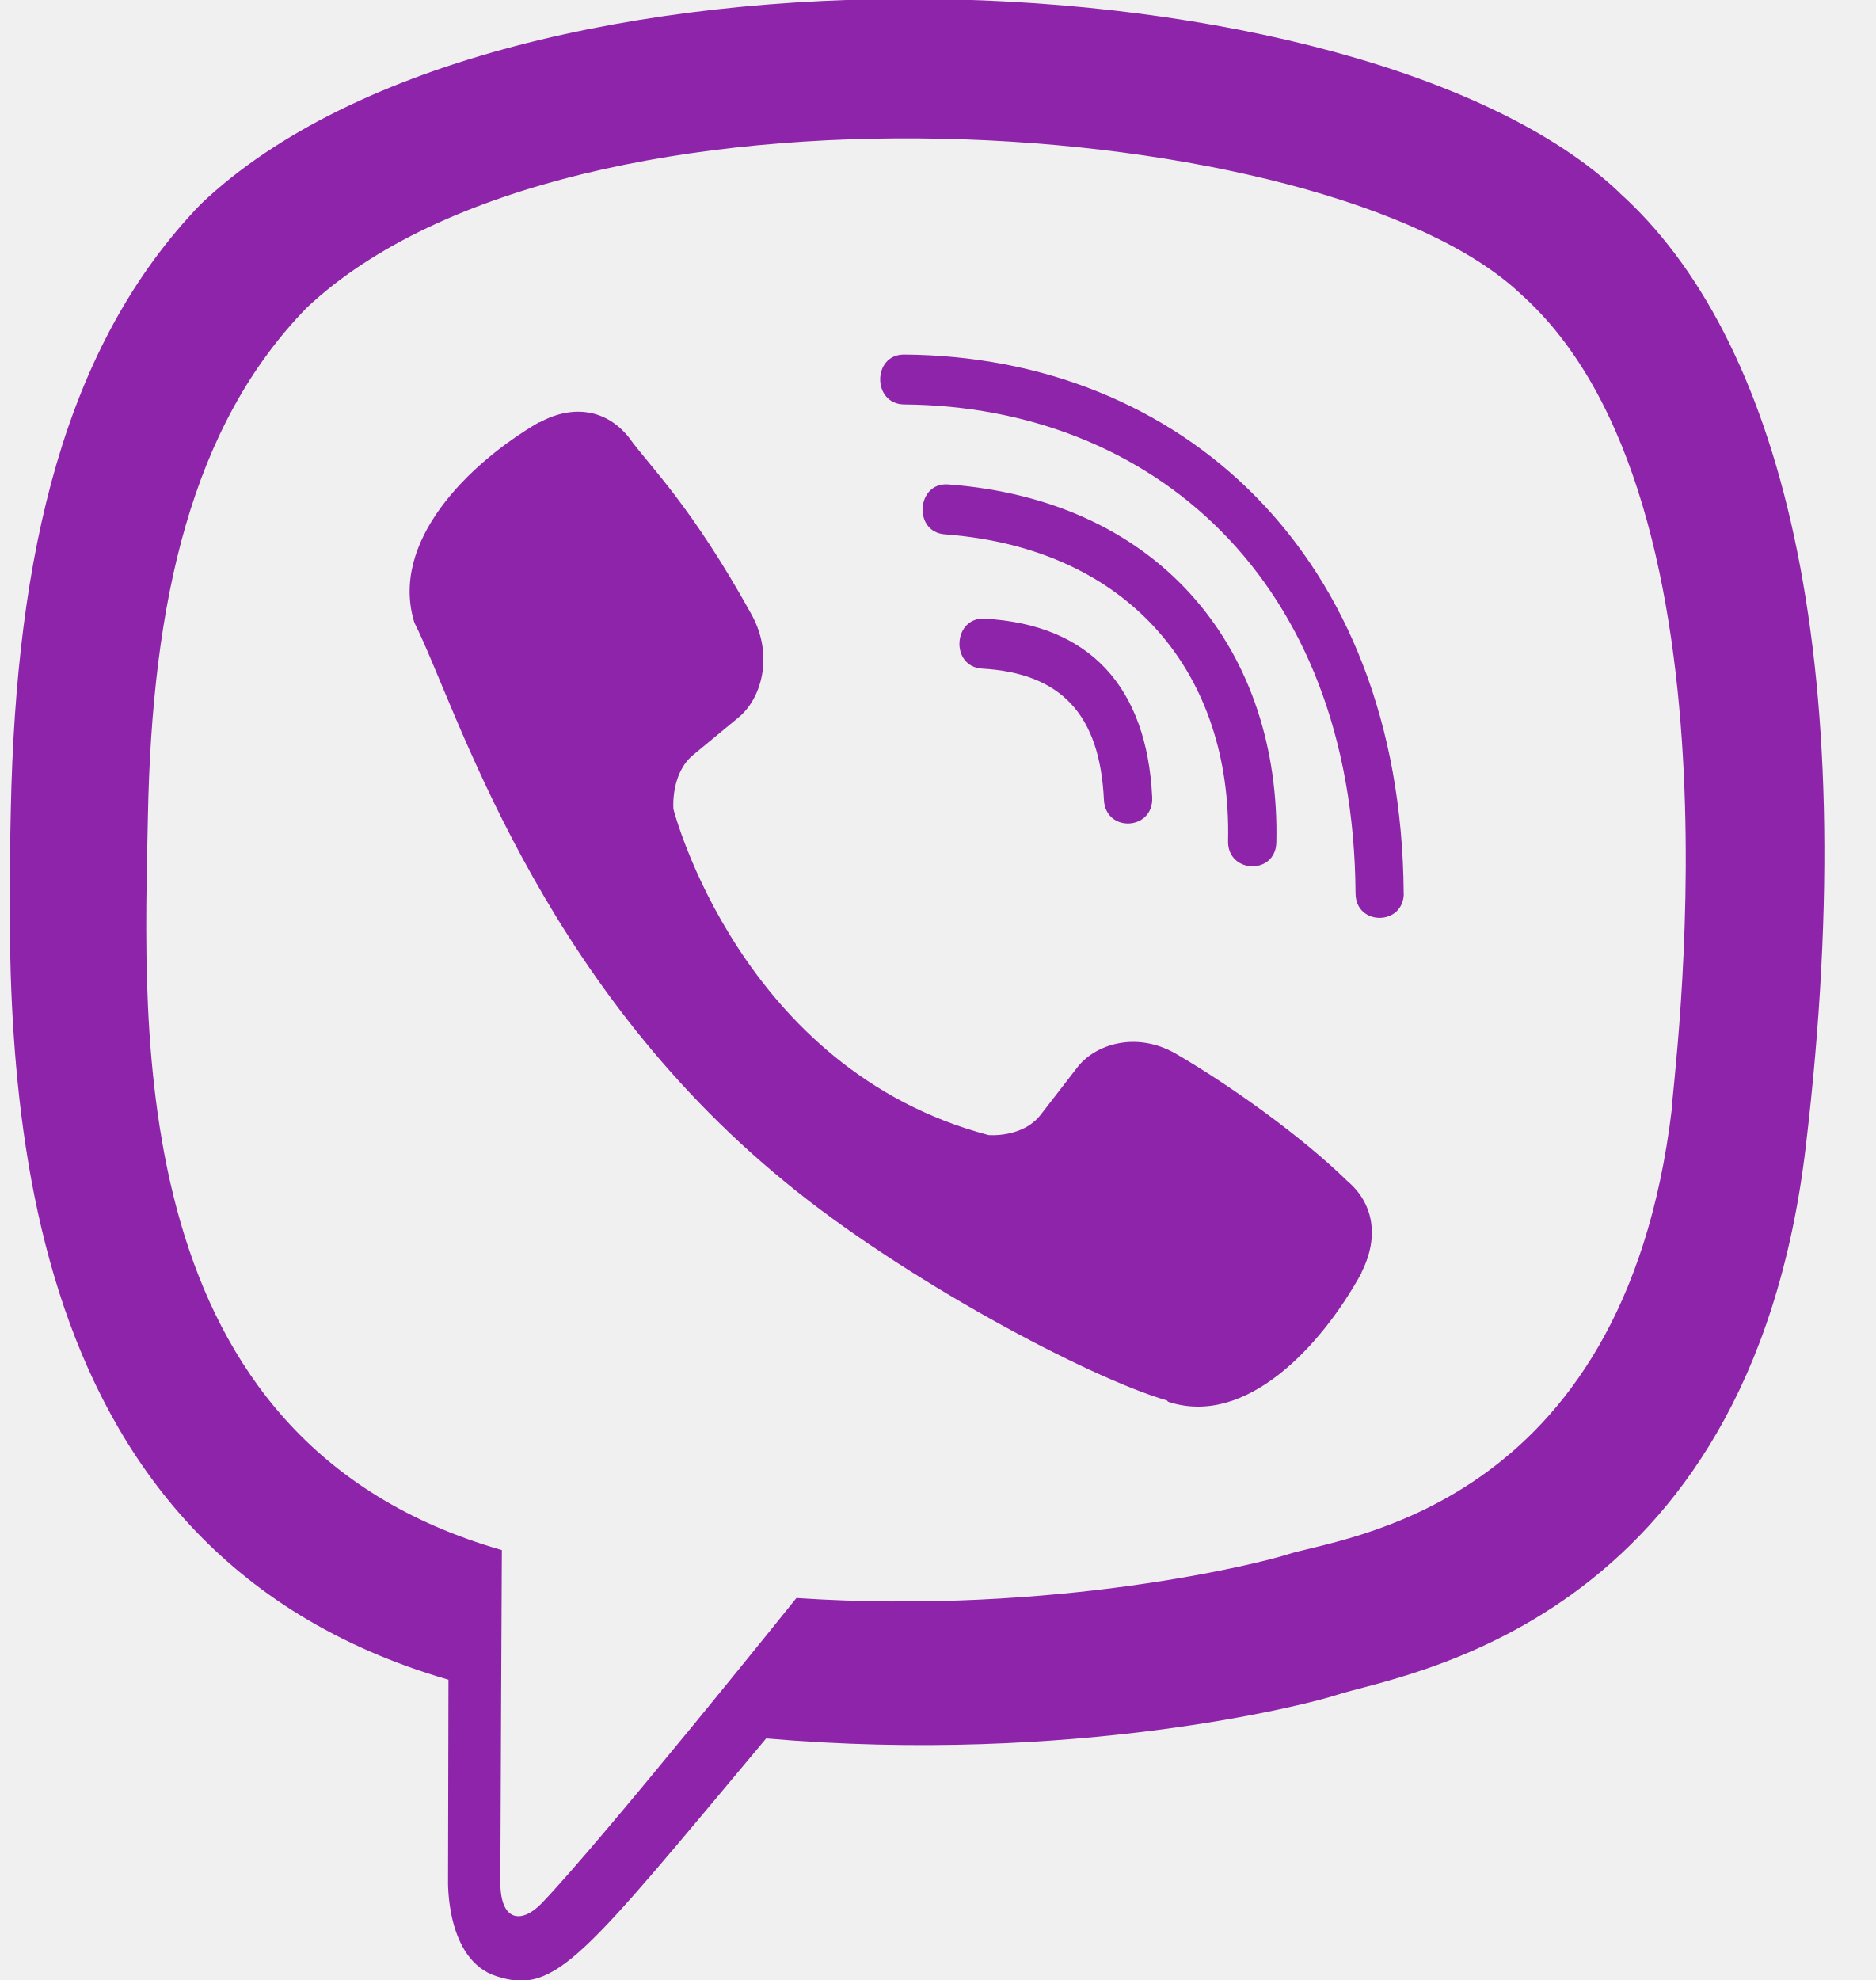
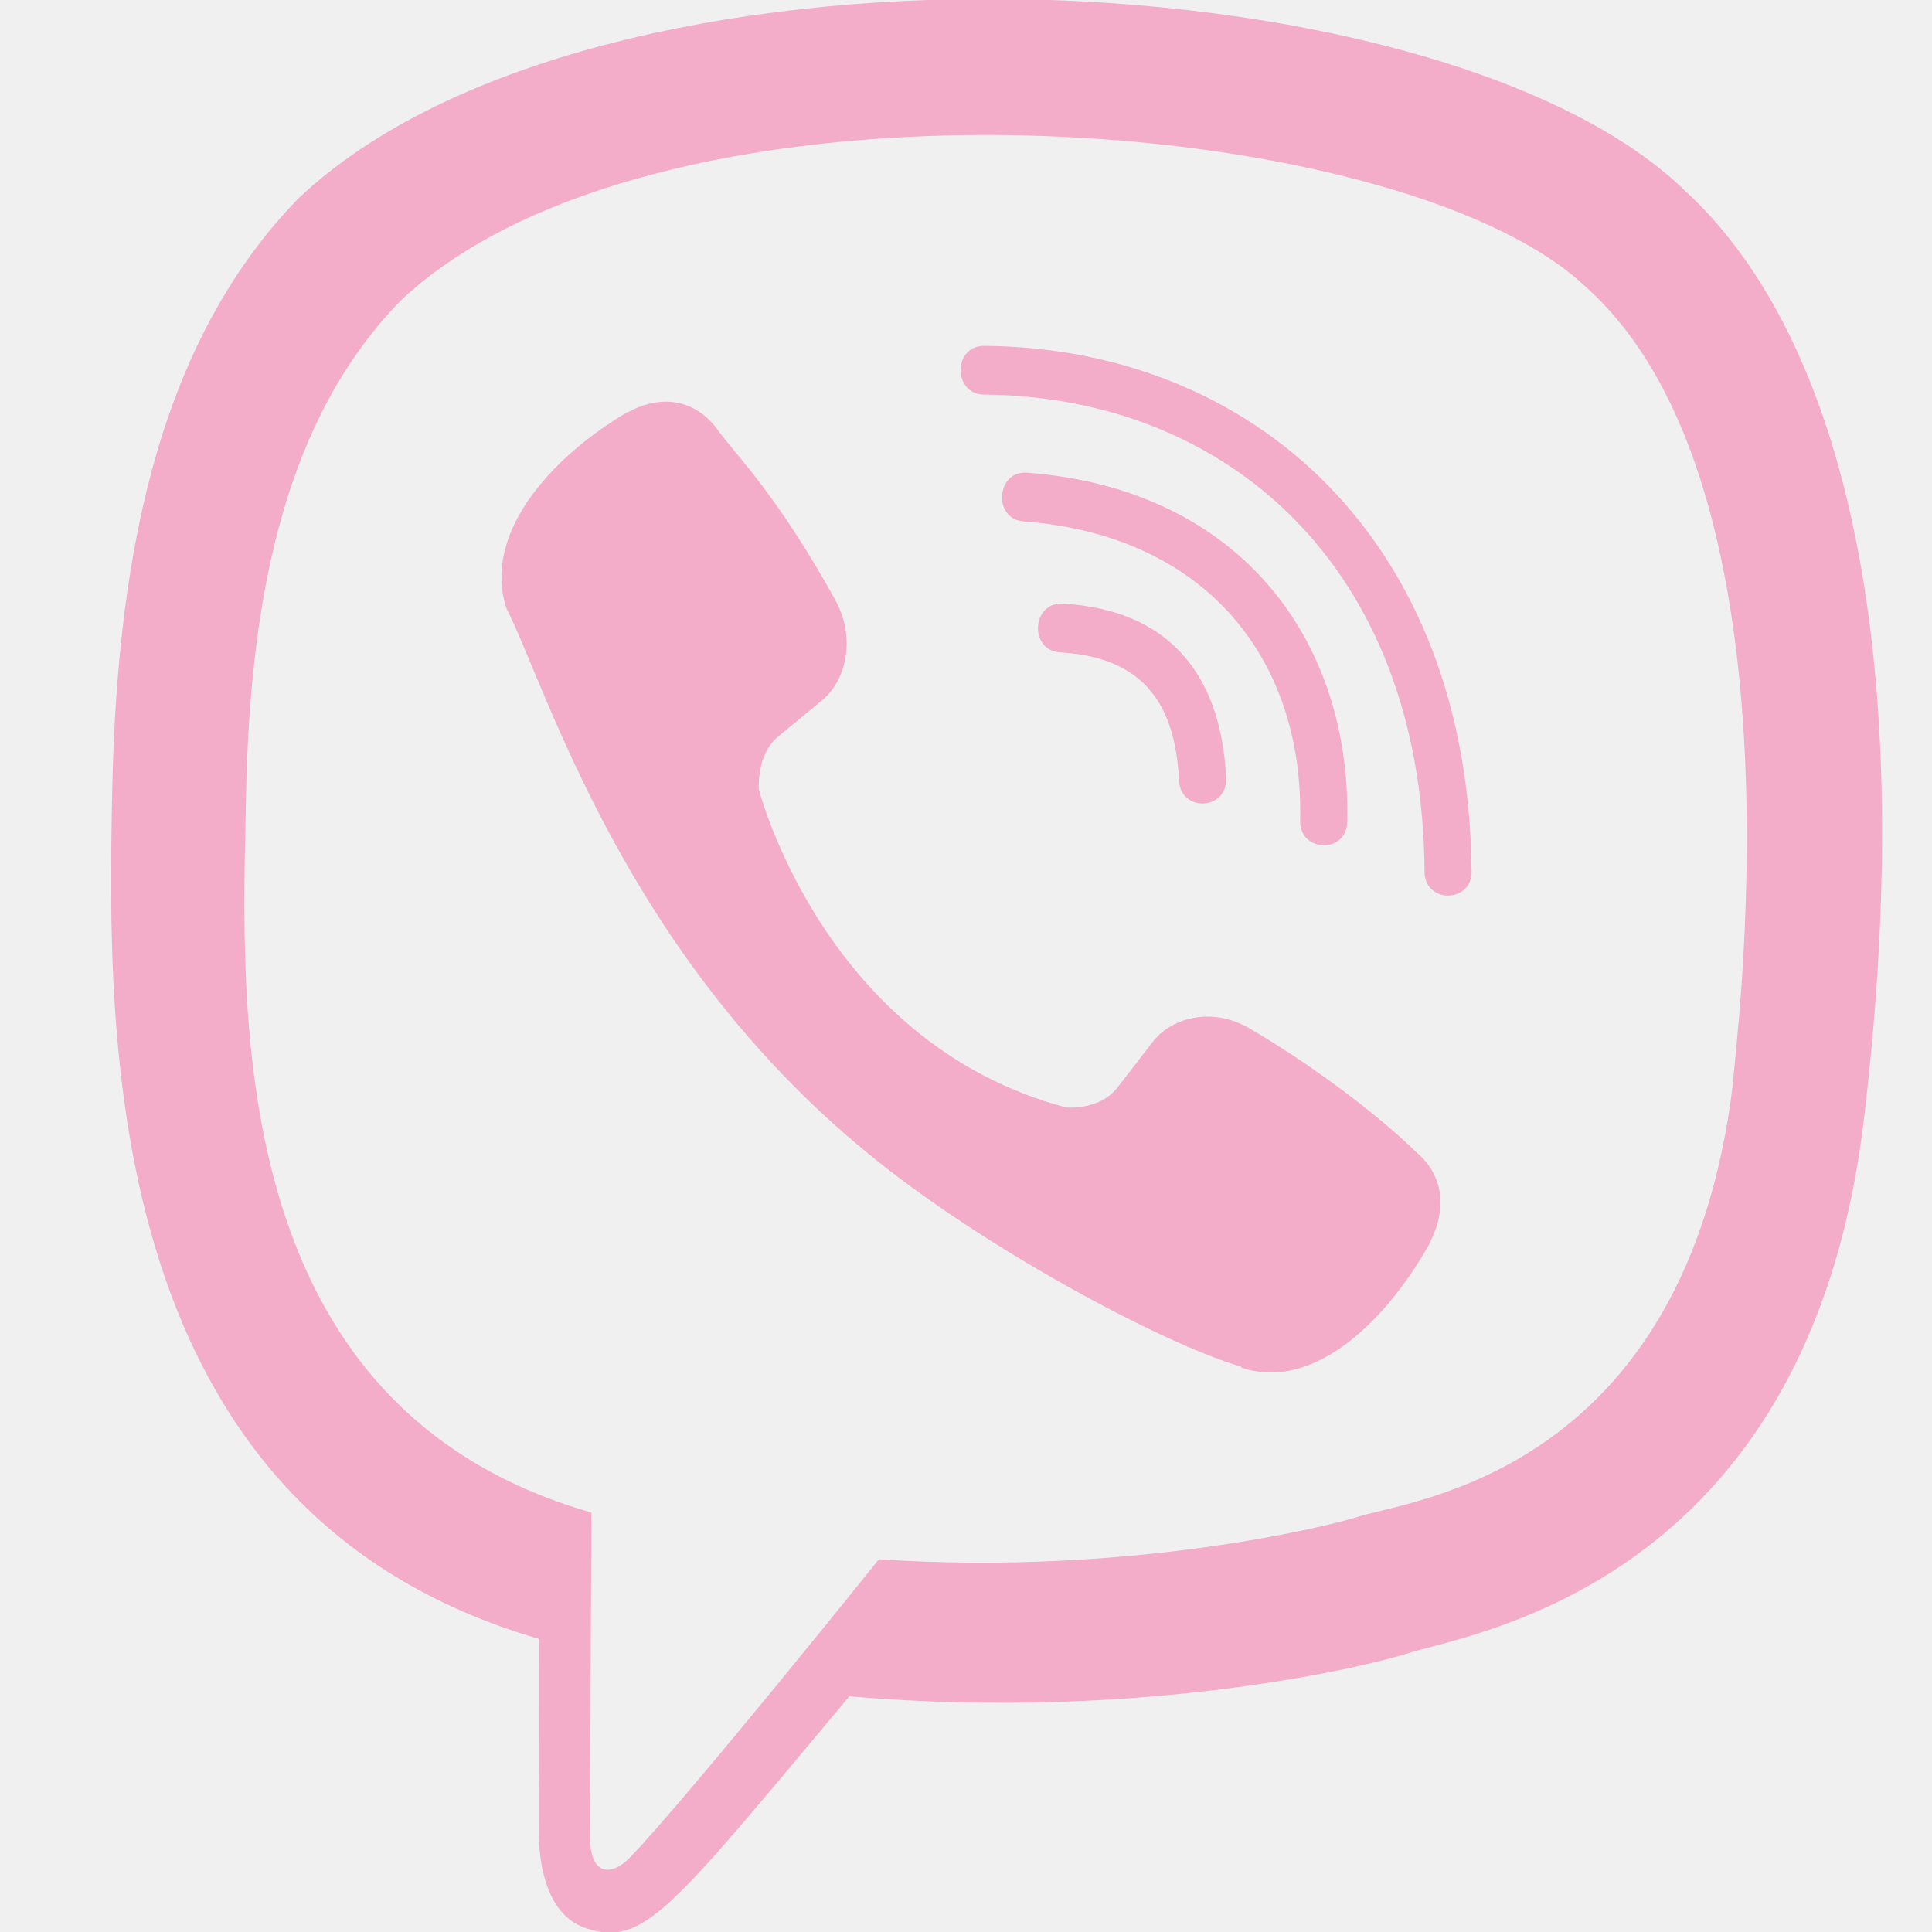
- <svg xmlns="http://www.w3.org/2000/svg" width="36" height="38" viewBox="0 0 36 38" fill="none">
-   <path d="M34.662 21.997C35.796 12.455 34.117 6.43 31.09 3.705L31.092 3.704C26.206 -0.95 9.704 -1.639 3.858 3.913C1.233 6.628 0.309 10.613 0.207 15.547C0.106 20.482 -0.014 29.727 8.6 32.235H8.608L8.6 36.065C8.6 36.065 8.542 37.617 9.533 37.929C10.667 38.296 11.18 37.576 14.706 33.364C20.602 33.876 25.13 32.704 25.645 32.533C26.836 32.134 33.573 31.242 34.662 21.997ZM15.287 30.669C15.287 30.669 11.555 35.323 10.394 36.531C10.014 36.923 9.598 36.887 9.604 36.108C9.604 35.597 9.633 29.749 9.633 29.749C2.329 27.656 2.76 19.784 2.839 15.666C2.918 11.546 3.671 8.172 5.894 5.9C11.023 1.091 25.49 2.166 29.176 5.63C33.682 9.625 32.078 20.911 32.088 21.296C31.161 29.013 25.702 29.502 24.698 29.837C24.269 29.979 20.287 31.003 15.287 30.669Z" fill="#8E24AA" />
-   <path d="M17.352 6.804C16.742 6.804 16.742 7.754 17.352 7.762C22.081 7.798 25.976 11.095 26.019 17.141C26.019 17.779 26.953 17.771 26.945 17.133H26.943C26.893 10.618 22.64 6.84 17.352 6.804Z" fill="#8E24AA" />
-   <path d="M23.572 16.139C23.558 16.769 24.491 16.799 24.499 16.161C24.576 12.569 22.361 9.609 18.199 9.297C17.589 9.253 17.526 10.211 18.134 10.255C21.744 10.529 23.645 12.993 23.572 16.139Z" fill="#8E24AA" />
-   <path d="M22.575 20.226C21.793 19.773 20.996 20.055 20.667 20.5L19.978 21.391C19.628 21.844 18.974 21.784 18.974 21.784C14.202 20.522 12.926 15.528 12.926 15.528C12.926 15.528 12.867 14.852 13.305 14.489L14.166 13.777C14.597 13.435 14.869 12.611 14.43 11.802C13.259 9.685 12.472 8.955 12.071 8.395C11.65 7.868 11.017 7.749 10.358 8.105H10.344C8.974 8.906 7.475 10.406 7.954 11.95C8.773 13.577 10.277 18.766 15.072 22.686C17.325 24.54 20.89 26.44 22.404 26.879L22.418 26.901C23.91 27.398 25.36 25.84 26.134 24.429V24.418C26.478 23.736 26.364 23.09 25.862 22.667C24.972 21.799 23.629 20.841 22.575 20.226Z" fill="#8E24AA" />
-   <path d="M18.851 12.832C20.372 12.92 21.11 13.715 21.189 15.347C21.218 15.986 22.144 15.941 22.116 15.303C22.014 13.172 20.903 11.984 18.902 11.874C18.292 11.837 18.235 12.795 18.851 12.832Z" fill="#8E24AA" />
+ <svg xmlns="http://www.w3.org/2000/svg" width="35" height="35" viewBox="0 0 35 35" fill="none">
+   <g clip-path="url(#clip0)">
+     <path d="M33.768 20.261C34.812 11.471 33.266 5.922 30.478 3.412L30.479 3.411C25.979 -0.875 10.78 -1.509 5.396 3.604C2.978 6.105 2.126 9.775 2.033 14.319C1.94 18.865 1.829 27.38 9.764 29.69H9.771L9.764 33.218C9.764 33.218 9.71 34.647 10.623 34.934C11.667 35.273 12.139 34.609 15.387 30.73C20.818 31.201 24.988 30.122 25.462 29.964C26.559 29.597 32.764 28.776 33.768 20.261ZM15.922 28.248C15.922 28.248 12.485 32.534 11.416 33.647C11.066 34.008 10.682 33.975 10.688 33.257C10.688 32.786 10.714 27.401 10.714 27.401C3.987 25.473 4.384 18.222 4.457 14.429C4.53 10.634 5.224 7.526 7.271 5.434C11.995 1.005 25.32 1.995 28.715 5.186C32.865 8.865 31.388 19.26 31.396 19.615C30.543 26.723 25.515 27.173 24.59 27.481C24.195 27.612 20.527 28.556 15.922 28.248V28.248Z" fill="#F3ADC8" />
+     <path d="M17.824 6.266C17.262 6.266 17.262 7.141 17.824 7.149C22.18 7.182 25.767 10.218 25.807 15.788C25.807 16.375 26.667 16.368 26.66 15.78H26.658C26.612 9.779 22.695 6.3 17.824 6.266V6.266Z" fill="#F3ADC8" />
+     <path d="M23.553 14.865C23.54 15.445 24.399 15.473 24.407 14.885C24.478 11.576 22.438 8.851 18.604 8.563C18.043 8.523 17.984 9.405 18.544 9.446C21.869 9.698 23.621 11.967 23.553 14.865V14.865Z" fill="#F3ADC8" />
+     <path d="M22.635 18.629C21.914 18.212 21.181 18.471 20.878 18.881L20.243 19.702C19.921 20.119 19.319 20.064 19.319 20.064C14.923 18.901 13.748 14.302 13.748 14.302C13.748 14.302 13.694 13.679 14.096 13.345L14.89 12.689C15.286 12.374 15.537 11.616 15.133 10.87C14.054 8.92 13.329 8.248 12.96 7.732C12.572 7.246 11.989 7.137 11.382 7.465H11.369C10.108 8.203 8.727 9.584 9.169 11.006C9.923 12.505 11.308 17.284 15.724 20.895C17.799 22.602 21.083 24.352 22.477 24.756L22.49 24.777C23.864 25.235 25.2 23.8 25.913 22.5V22.49C26.23 21.862 26.125 21.267 25.662 20.877C24.843 20.078 23.606 19.196 22.635 18.629Z" fill="#F3ADC8" />
+     <path d="M19.205 11.818C20.606 11.9 21.286 12.632 21.359 14.136C21.385 14.723 22.238 14.682 22.212 14.095C22.119 12.132 21.095 11.038 19.252 10.936C18.69 10.902 18.637 11.785 19.205 11.818V11.818Z" fill="#F3ADC8" />
+   </g>
+   <defs>
+     <clipPath id="clip0">
+       <rect width="35" height="35" fill="white" />
+     </clipPath>
+   </defs>
</svg>
